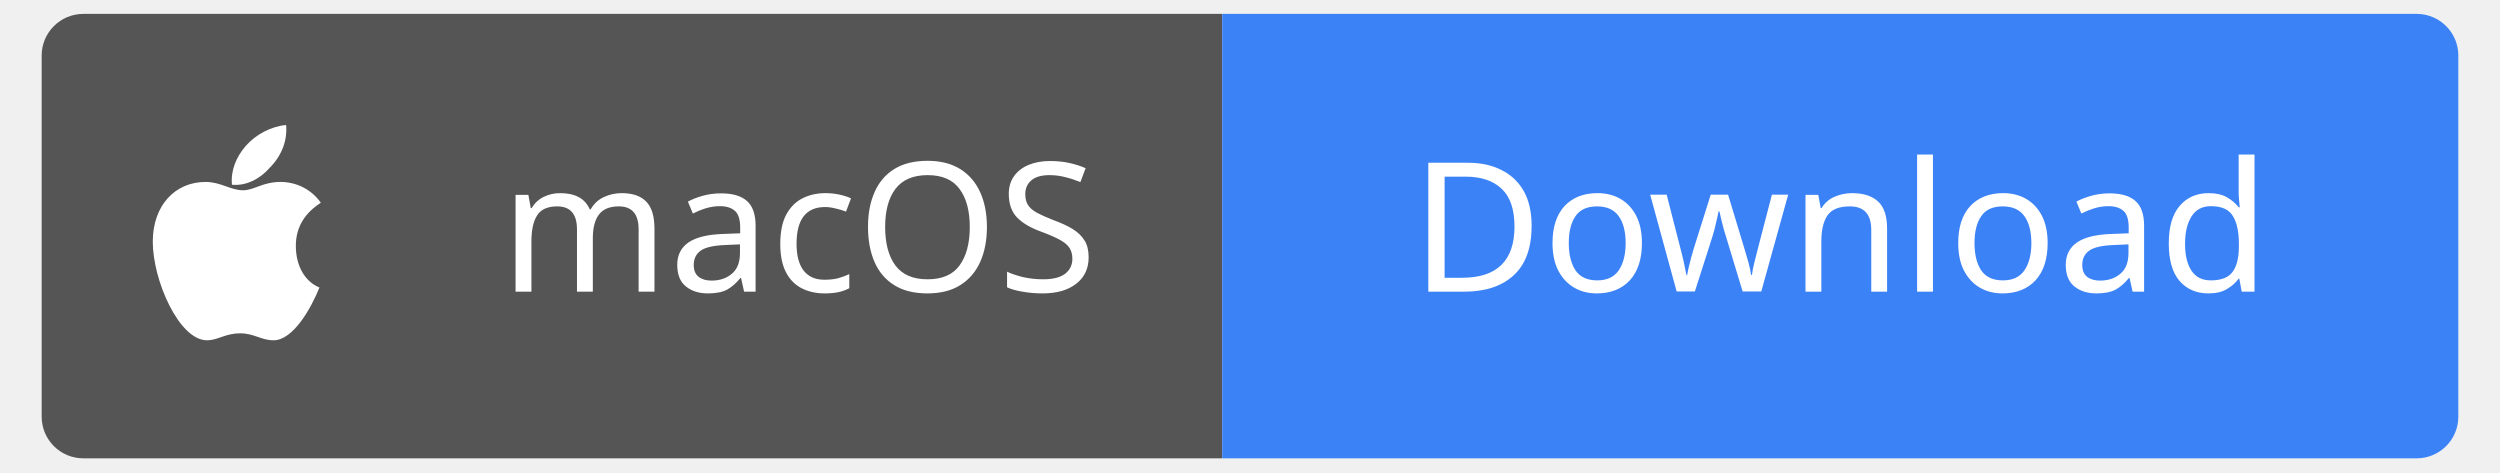
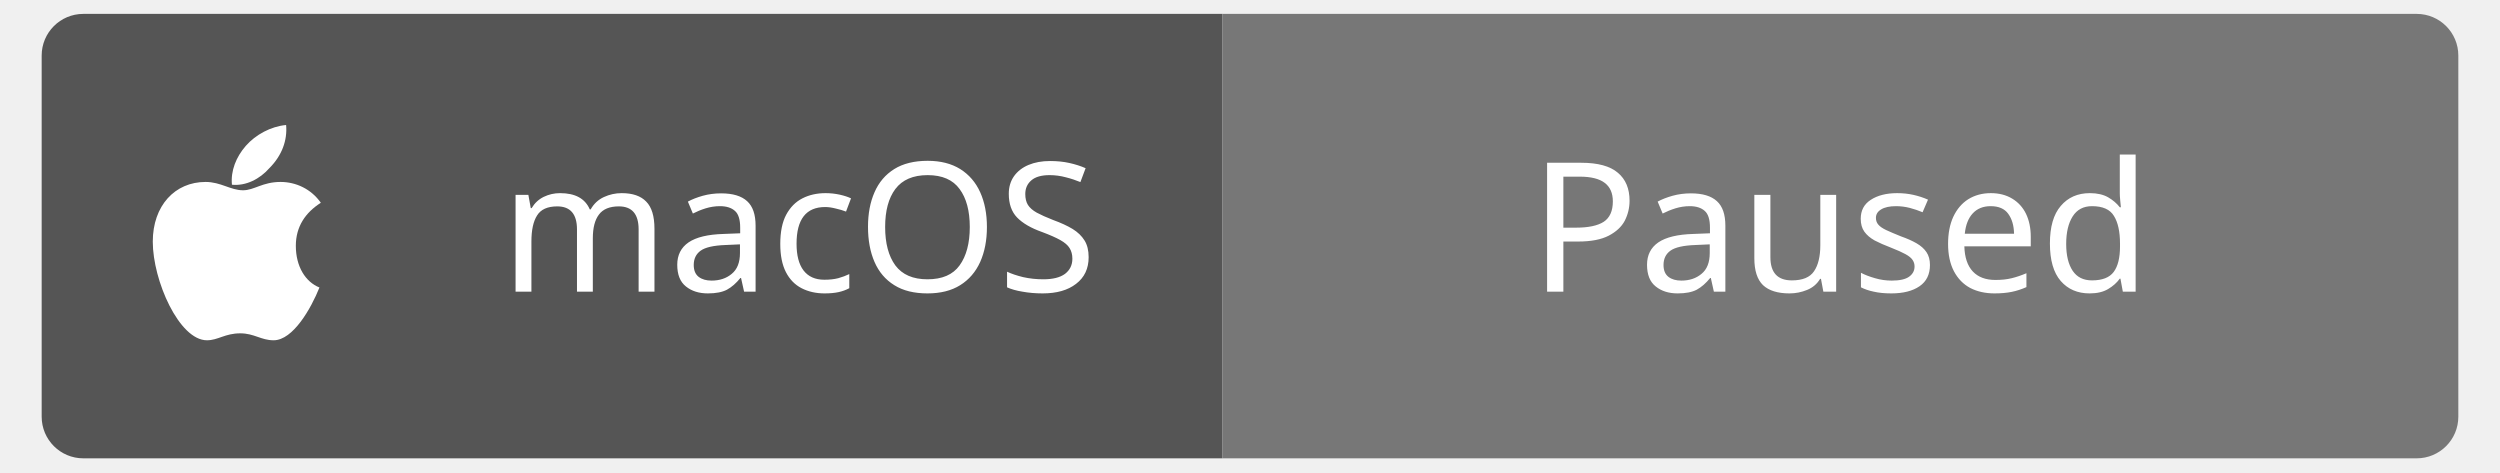
- <svg xmlns="http://www.w3.org/2000/svg" width="180" height="34" viewBox="0 0 180 34" role="img" aria-label="macOS: Download">
+ <svg xmlns="http://www.w3.org/2000/svg" width="180" height="34" viewBox="0 0 180 34" role="img" aria-label="macOS: Paused">
  <clipPath id="clip">
    <rect x="3" y="1" width="174" height="32" rx="3" />
  </clipPath>
  <g clip-path="url(#clip)">
    <rect x="3" y="1" width="85" height="32" fill="#555" />
-     <rect x="88" y="1" width="89" height="32" fill="#3b82f6" />
+     <rect x="88" y="1" width="89" height="32" fill="#777" />
    <svg x="9" y="9" width="16" height="16" viewBox="0 0 16 16" fill="white">
      <path fill="white" d="M10.4 3.1c.9-.9 1.3-2 1.2-3.1-1.1.1-2.2.7-2.9 1.5-.7.8-1.1 1.8-1 2.8 1 .1 2-.4 2.7-1.2zM12.3 8.7c0-1.4.7-2.4 1.8-3.1-.7-1-1.8-1.5-2.9-1.5-1.3 0-1.9.6-2.7.6-.9 0-1.6-.6-2.7-.6C3.6 4.1 2 5.8 2 8.4c0 2.8 1.9 7.1 3.9 7.1.8 0 1.3-.5 2.4-.5 1 0 1.5.5 2.4.5 1.4 0 2.7-2.3 3.3-3.8-1-.4-1.7-1.5-1.7-3z" />
    </svg>
    <g fill="#fff" font-family="Verdana,Geneva,sans-serif" font-size="13" text-anchor="middle">
      <text x="57.5" y="21">macOS</text>
-       <text x="132.5" y="21">Download</text>
+       <text x="132.5" y="21">Paused</text>
    </g>
  </g>
</svg>
